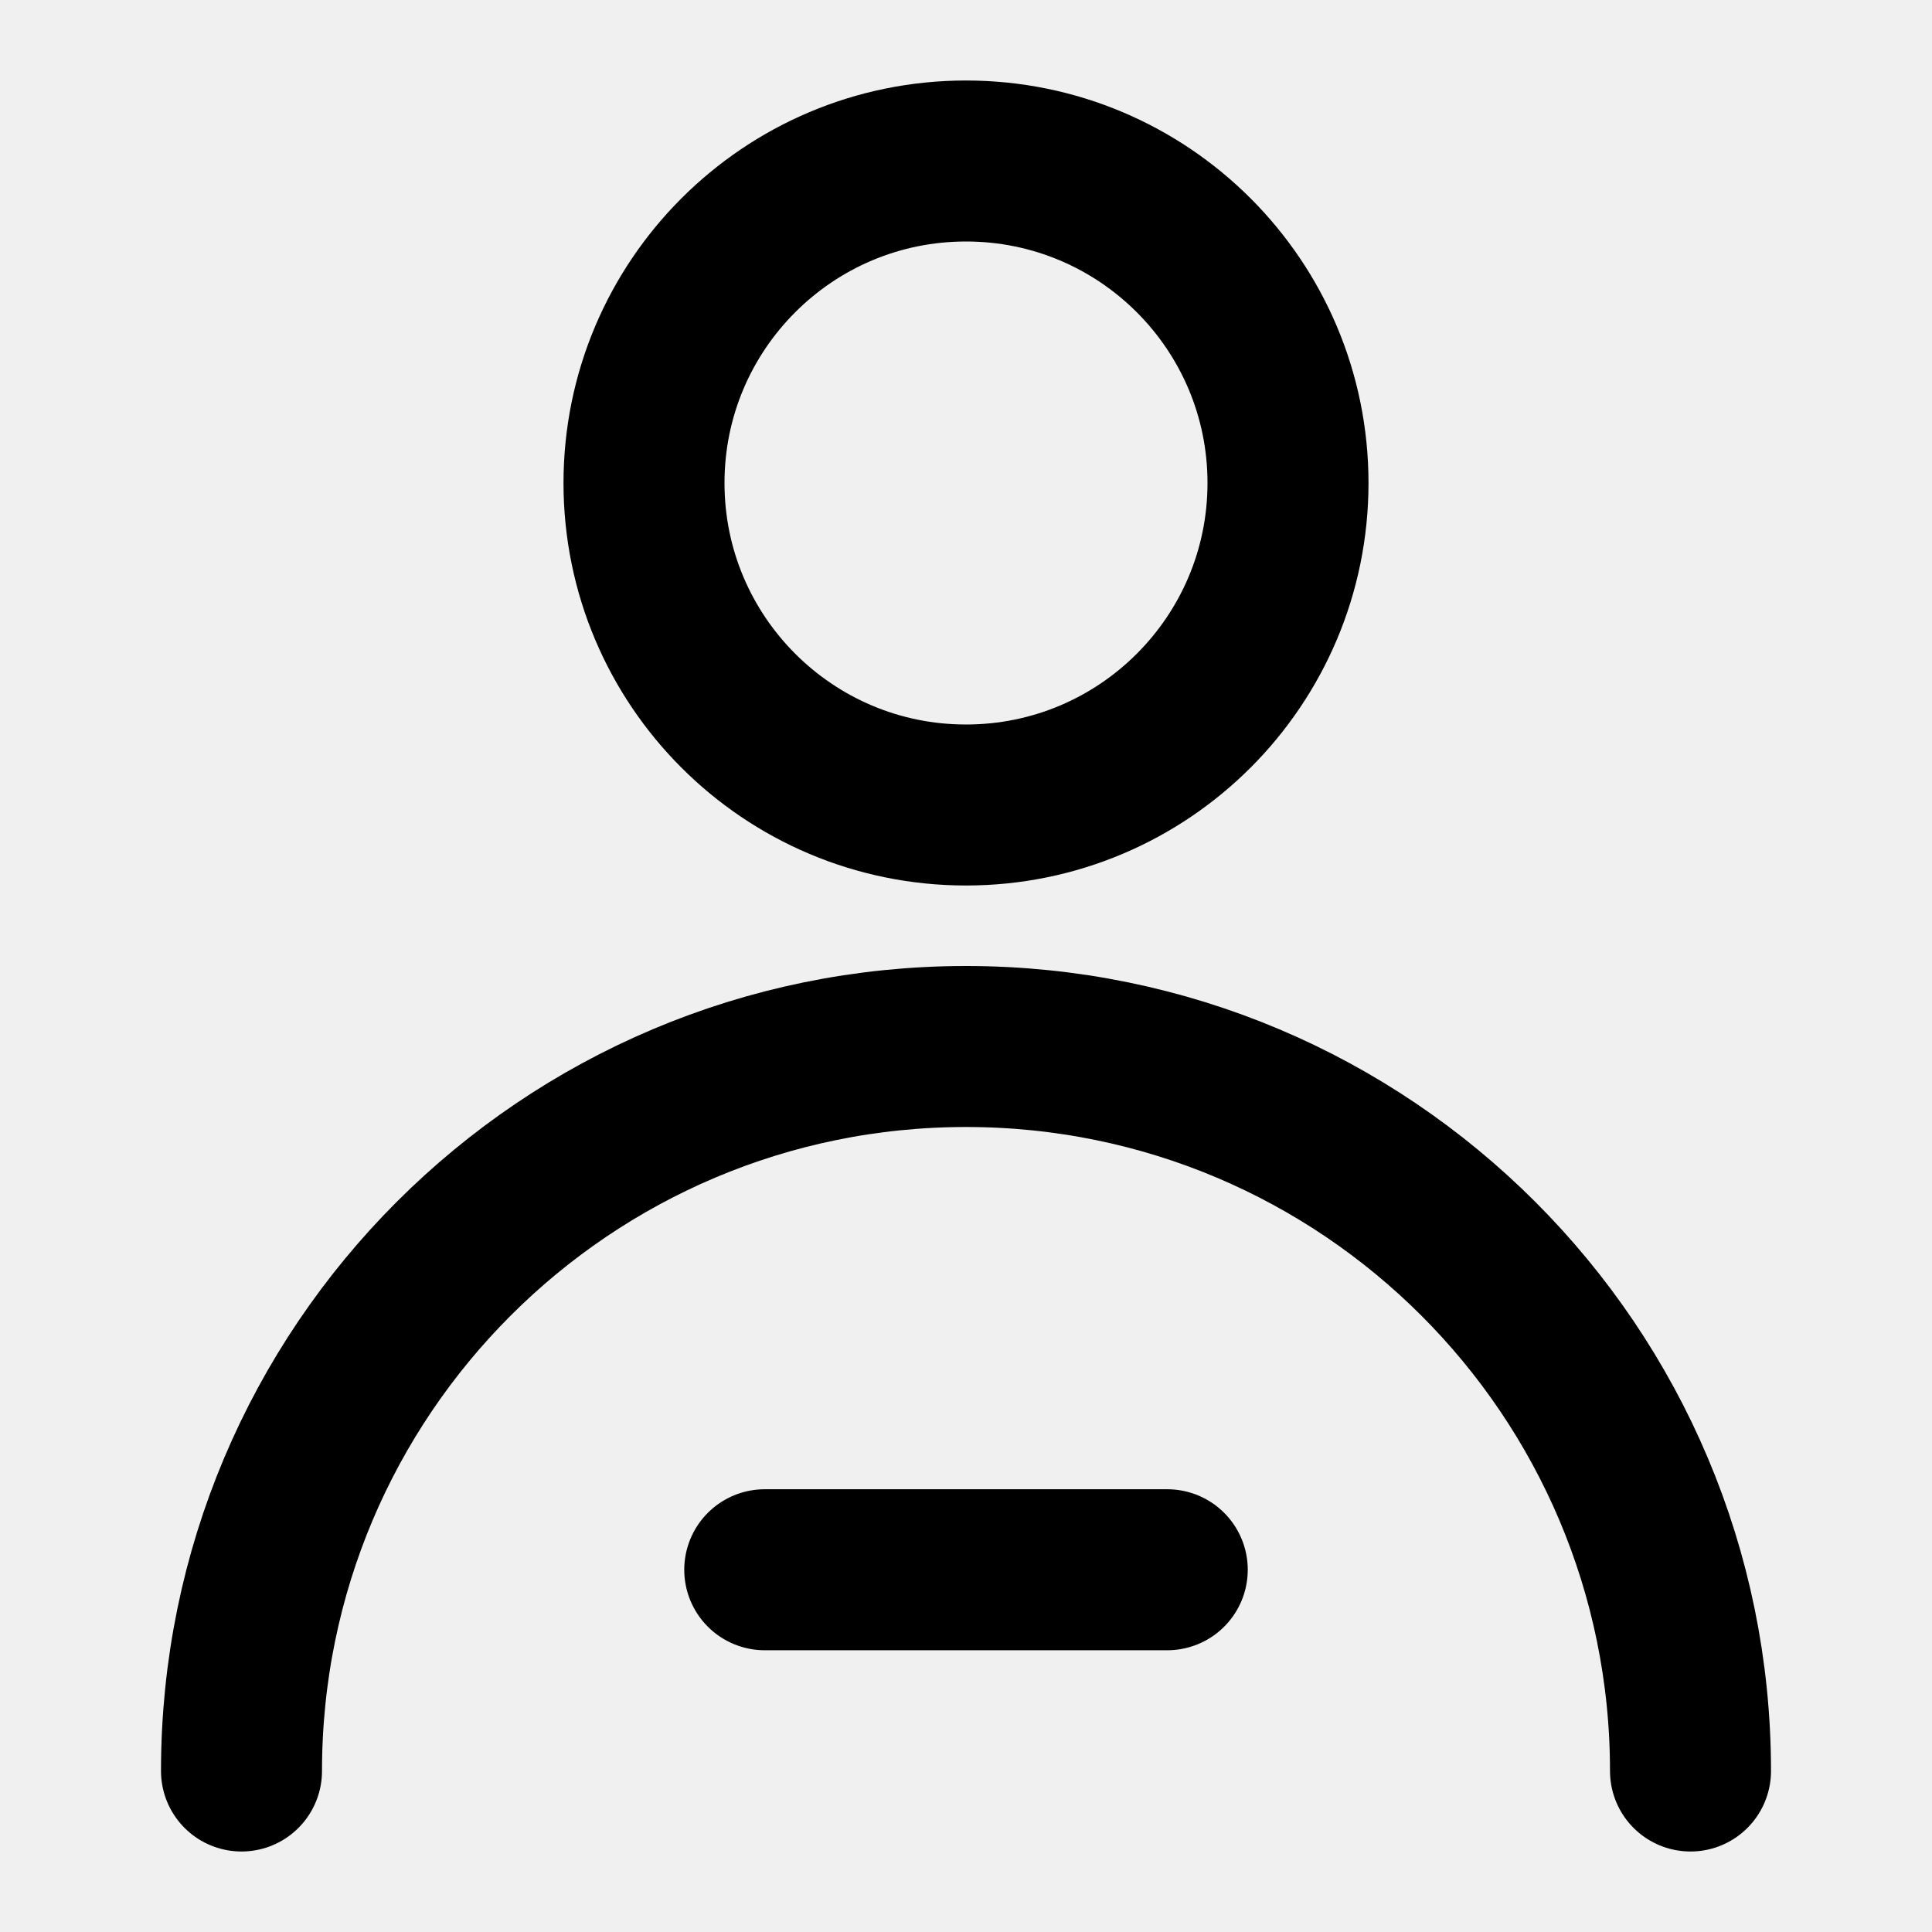
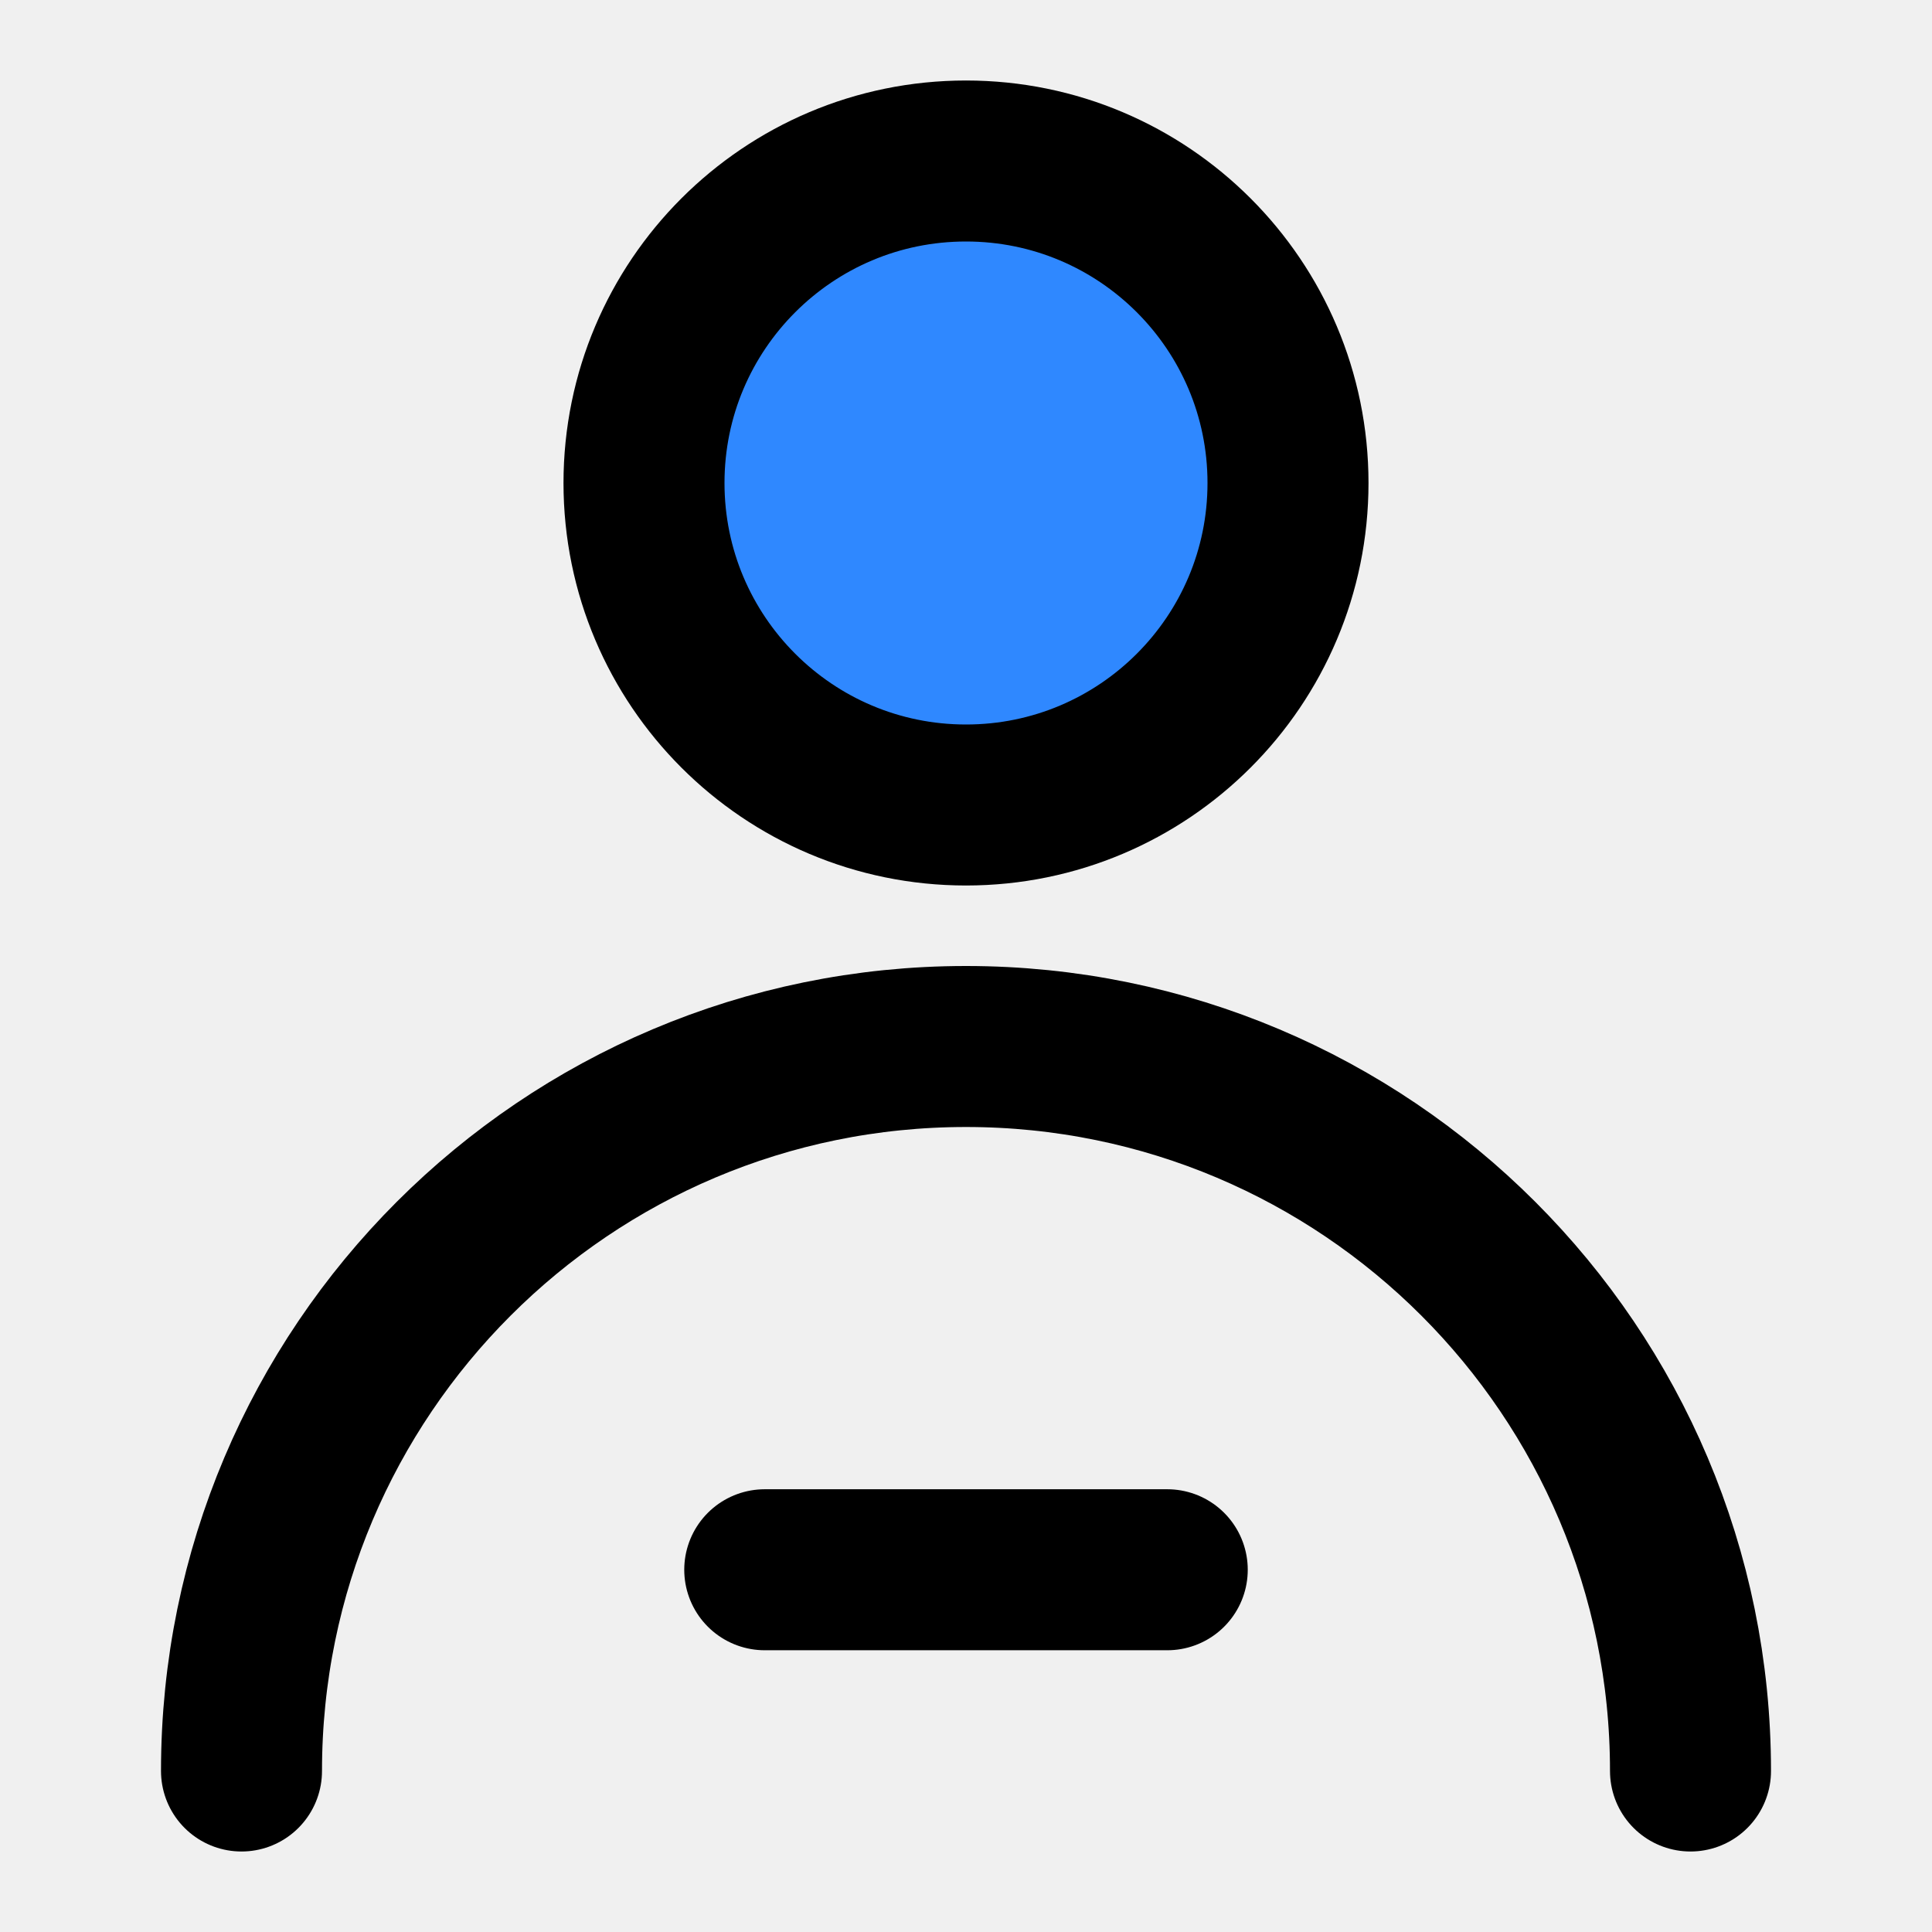
<svg xmlns="http://www.w3.org/2000/svg" width="48" height="48" viewBox="0 0 48 48" fill="none">
-   <rect width="48" height="48" fill="white" fill-opacity="0.01" />
-   <circle cx="24" cy="12" r="8" stroke="black" stroke-width="4" stroke-linecap="round" stroke-linejoin="round" />
+   <circle cx="24" cy="12" r="8" fill="#2F88FF" stroke="black" stroke-width="4" stroke-linecap="round" stroke-linejoin="round" />
  <path d="M42 44C42 34.059 33.941 26 24 26C14.059 26 6 34.059 6 44" stroke="black" stroke-width="4" stroke-linecap="round" stroke-linejoin="round" />
  <path d="M19 39H29" stroke="black" stroke-width="4" stroke-linecap="round" stroke-linejoin="round" />
</svg>
